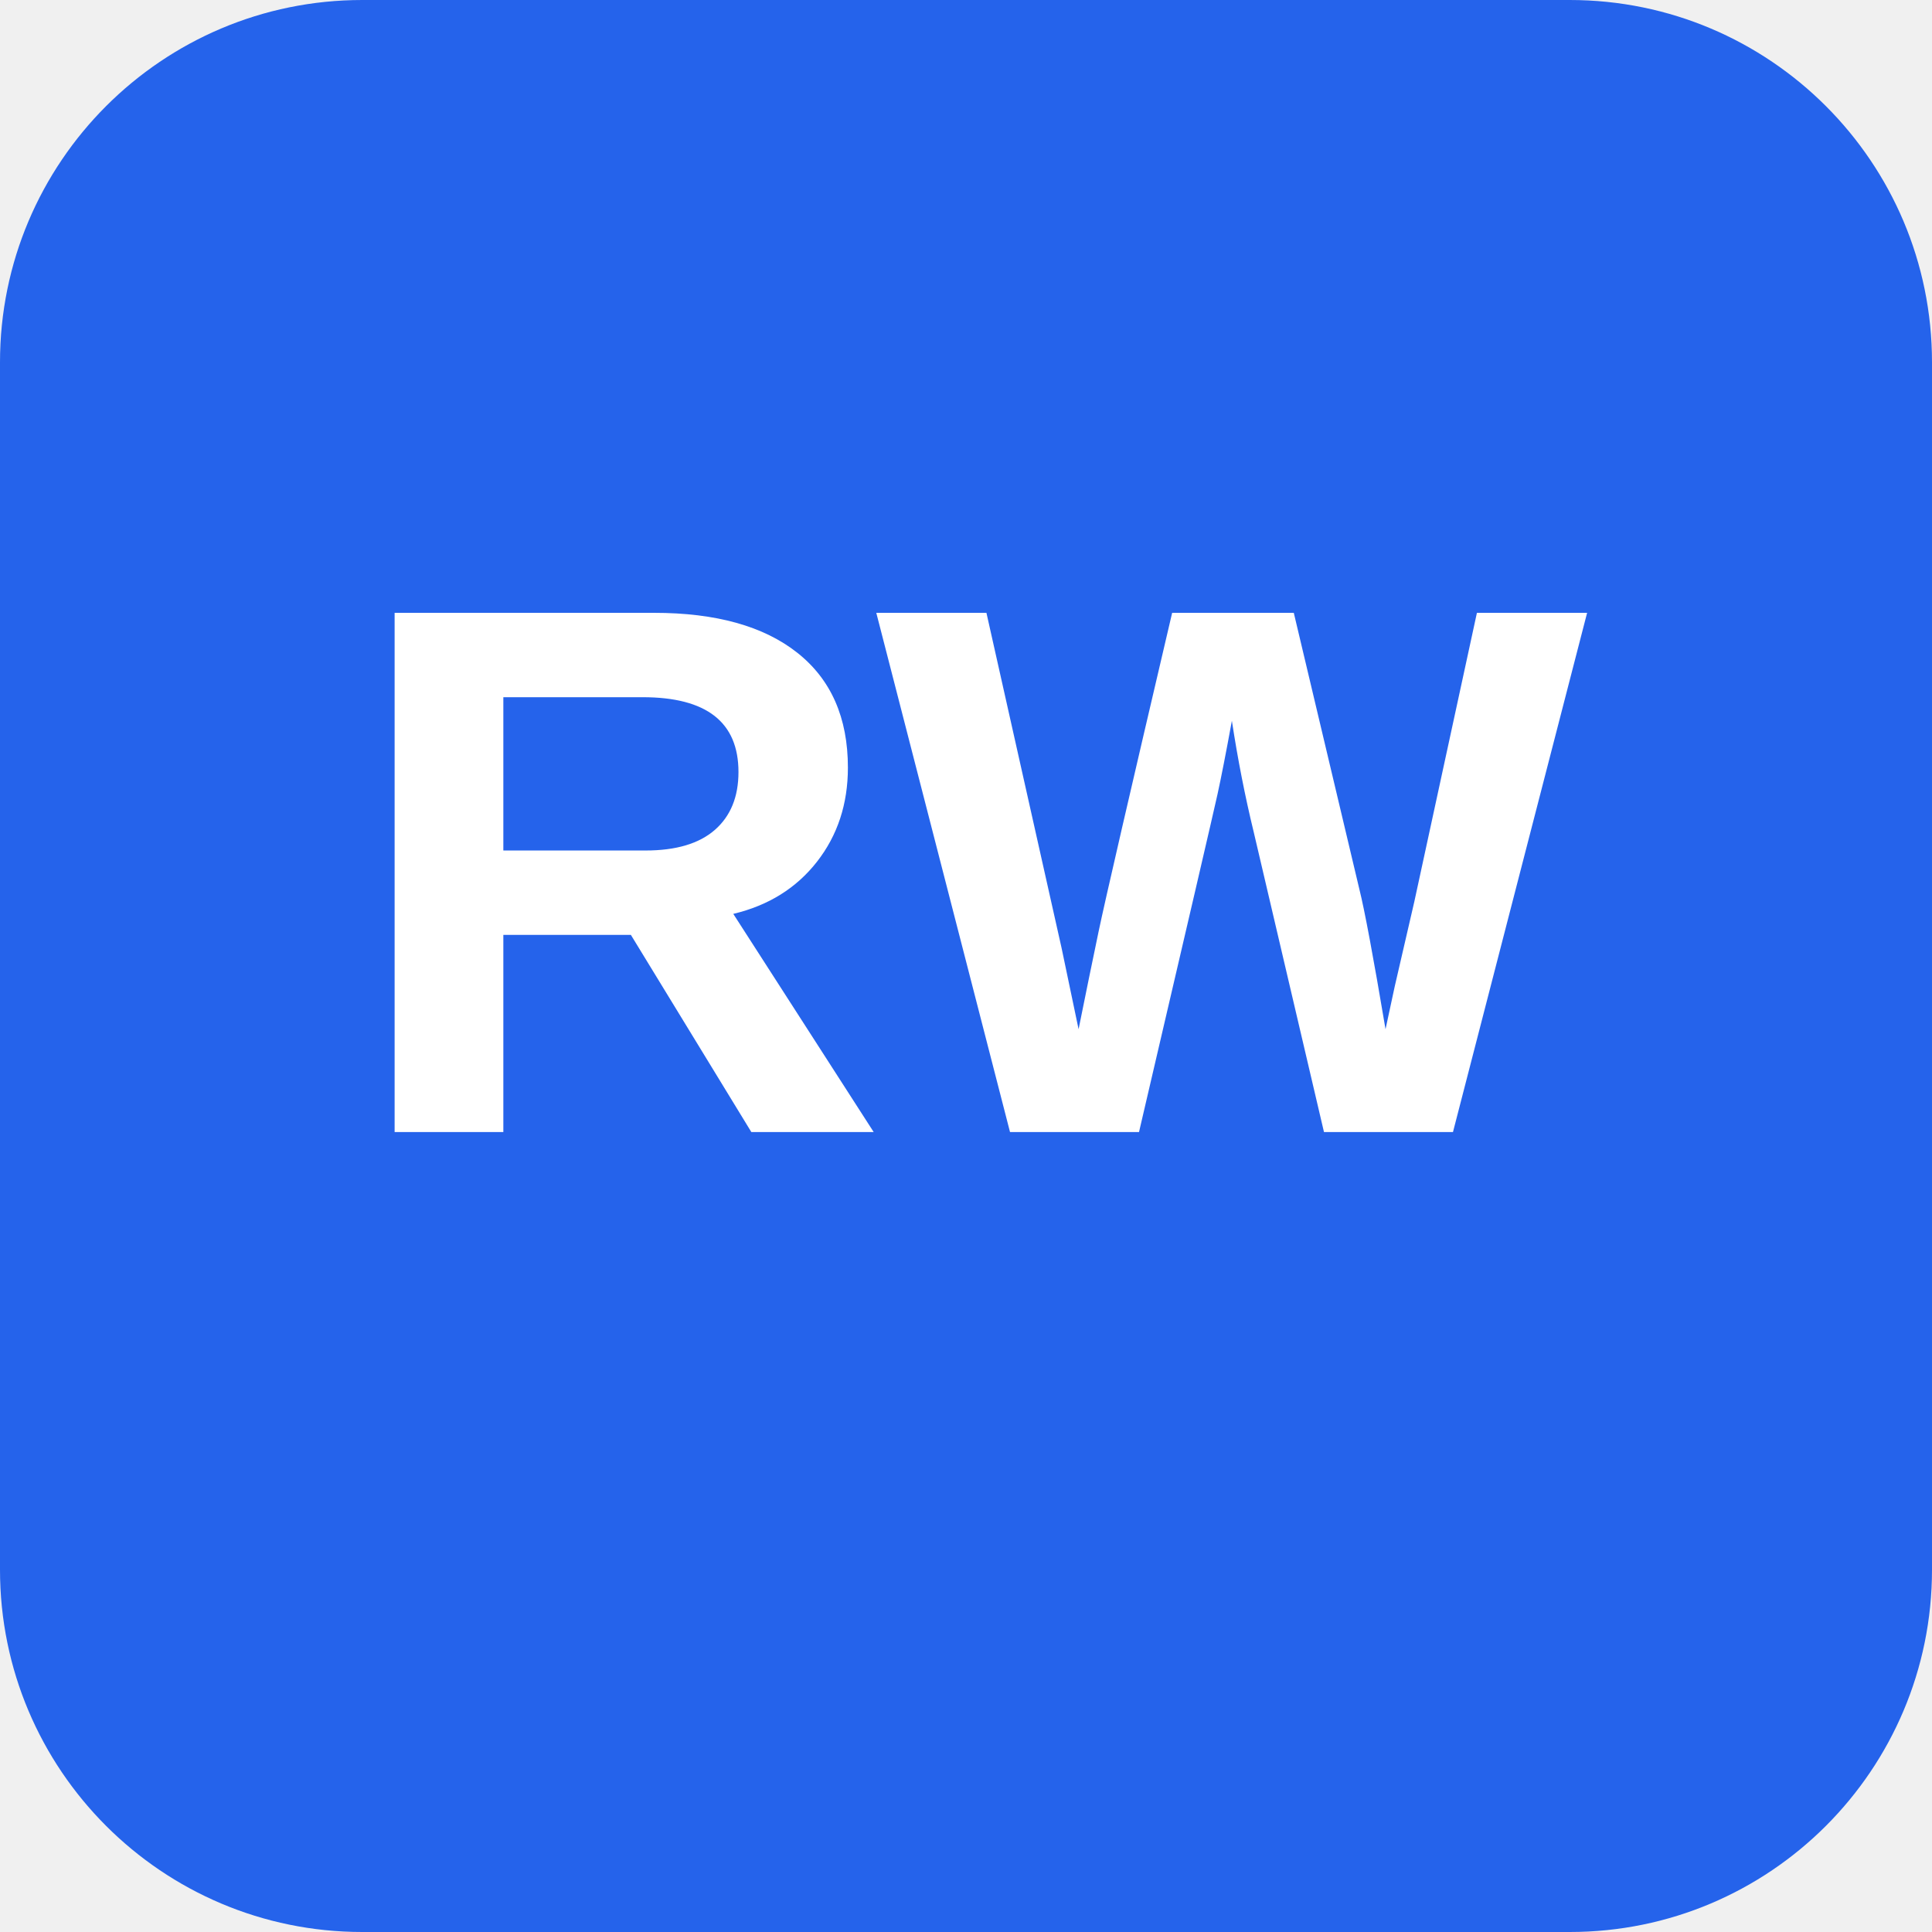
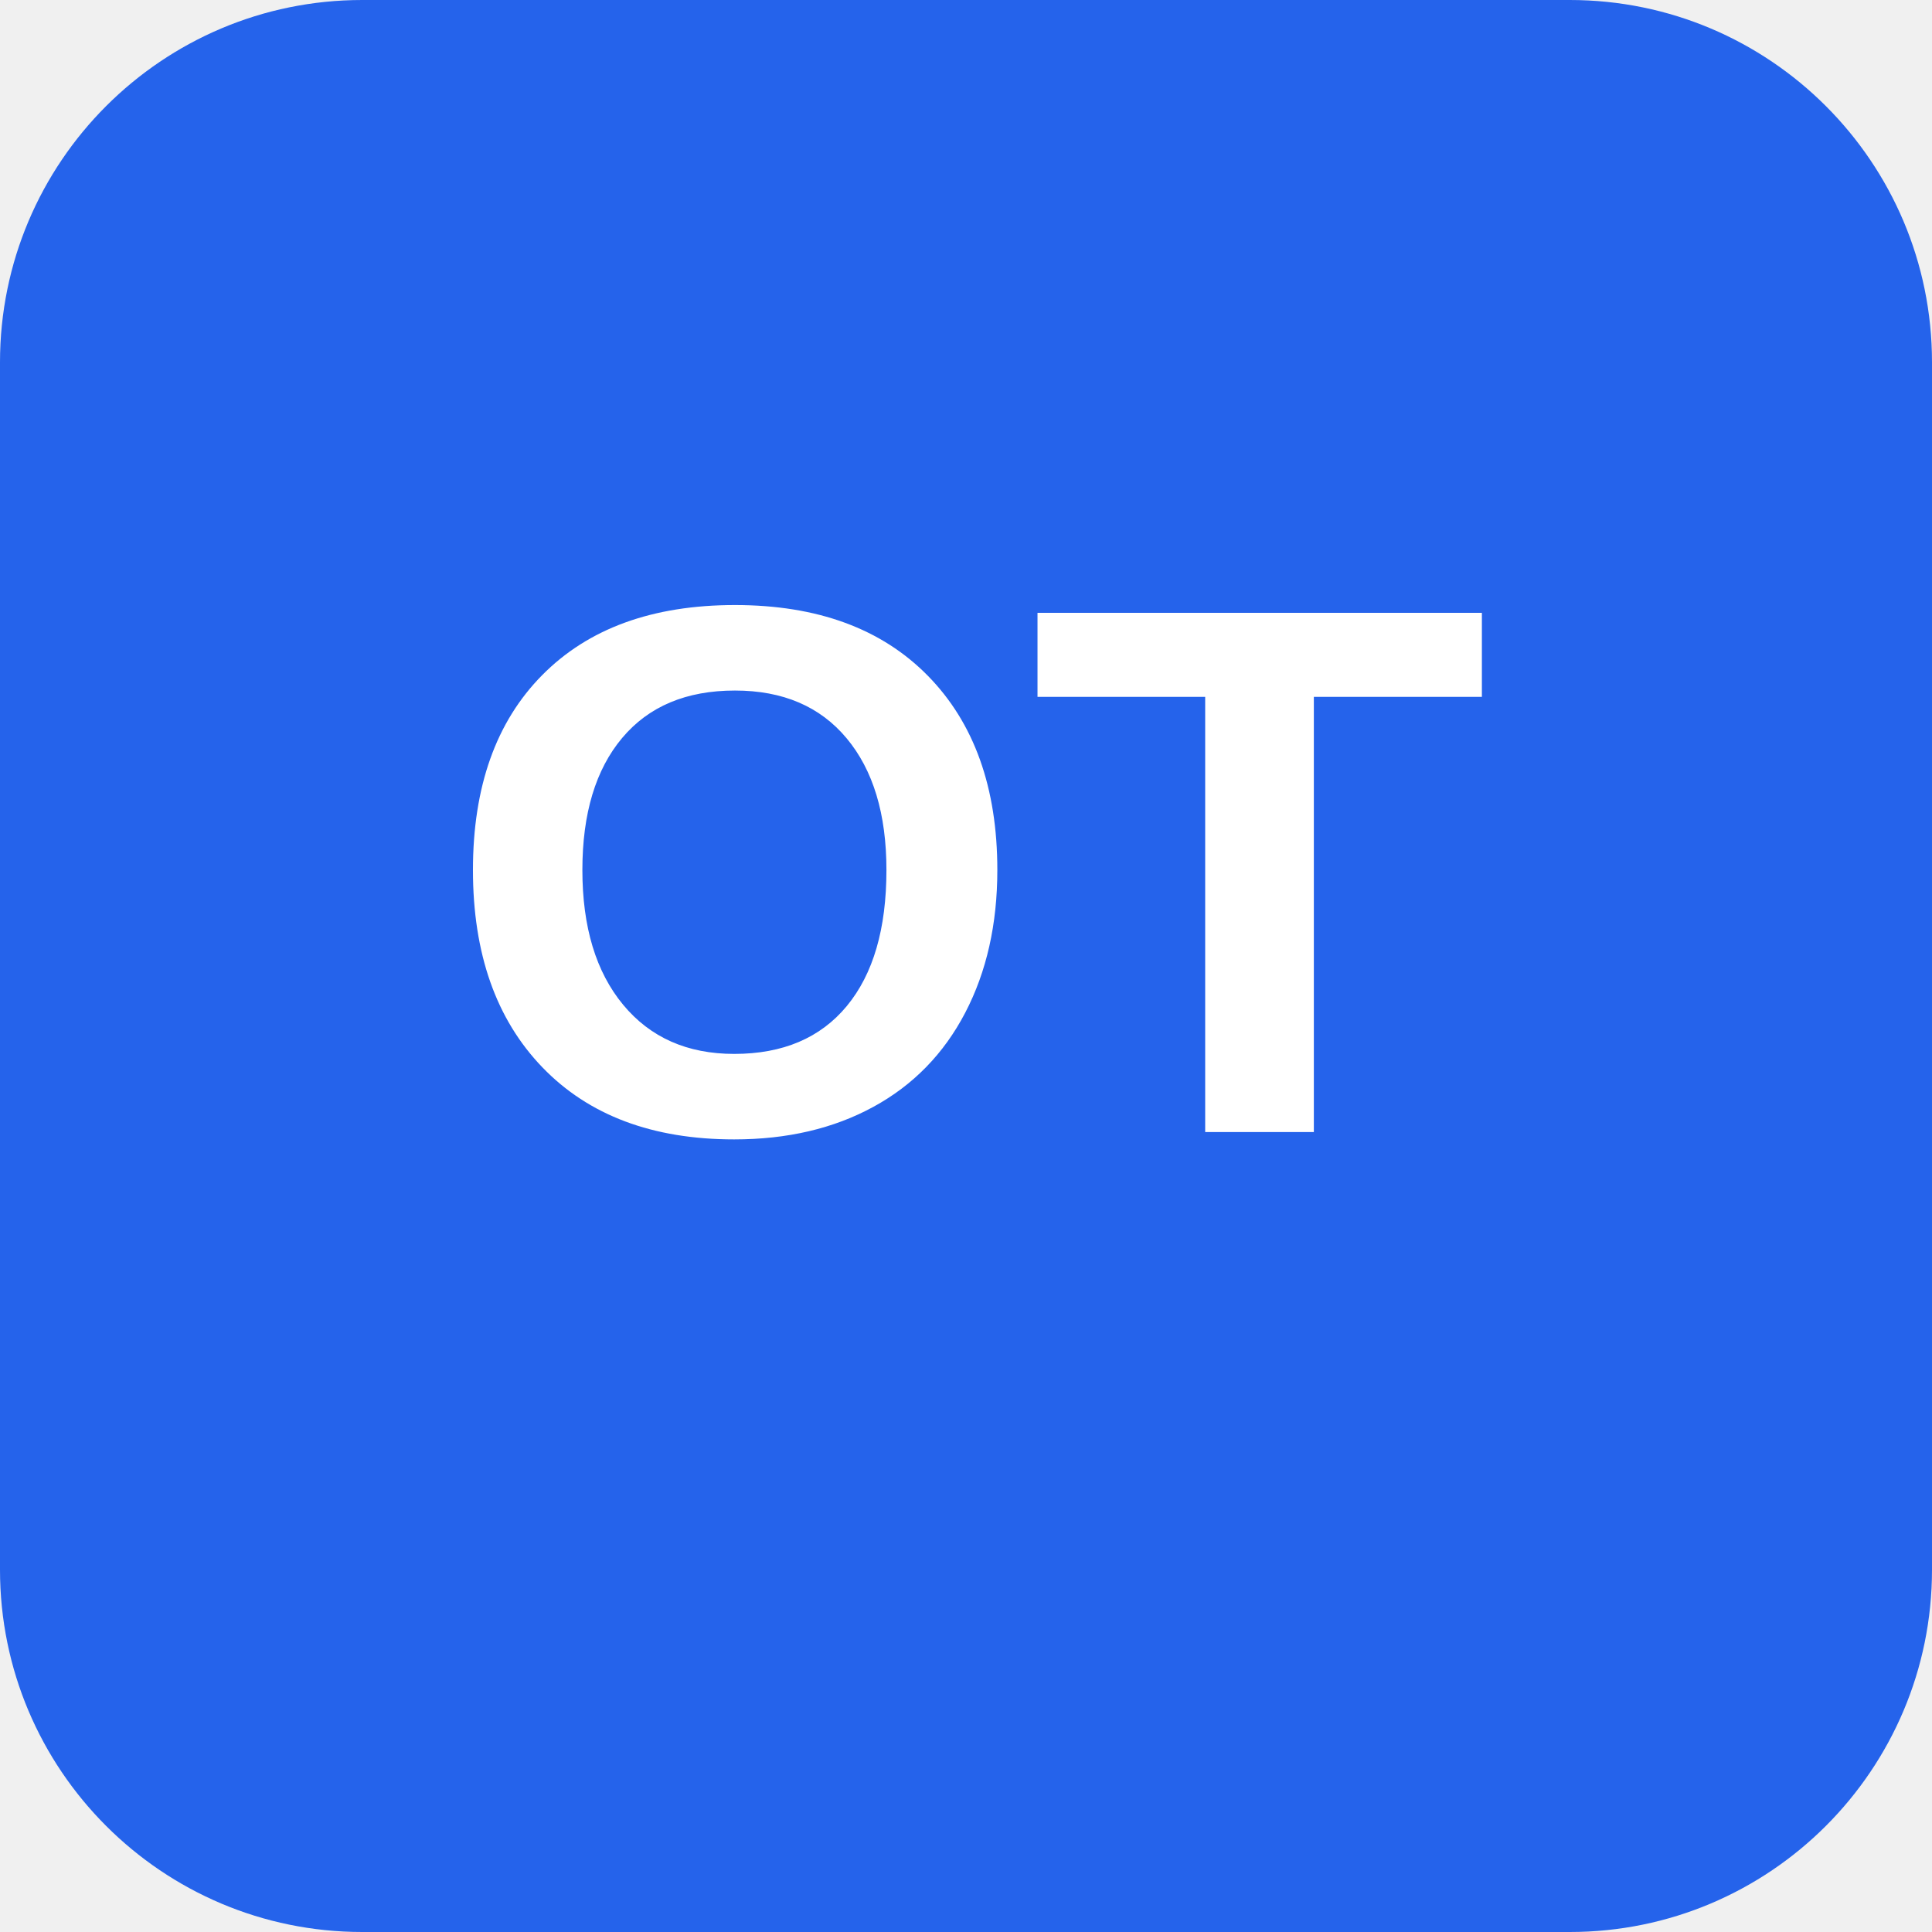
<svg xmlns="http://www.w3.org/2000/svg" viewBox="0 0 512 512" width="512" height="512">
  <rect width="512" height="512" rx="96" fill="#2563eb" />
-   <text x="256" y="300" font-family="Arial, Helvetica, sans-serif" font-size="200" font-weight="700" fill="#ffffff" text-anchor="middle">RW</text>
+   <text x="256" y="300" font-family="Arial, Helvetica, sans-serif" font-size="200" font-weight="700" fill="#ffffff" text-anchor="middle">OT</text>
</svg>
